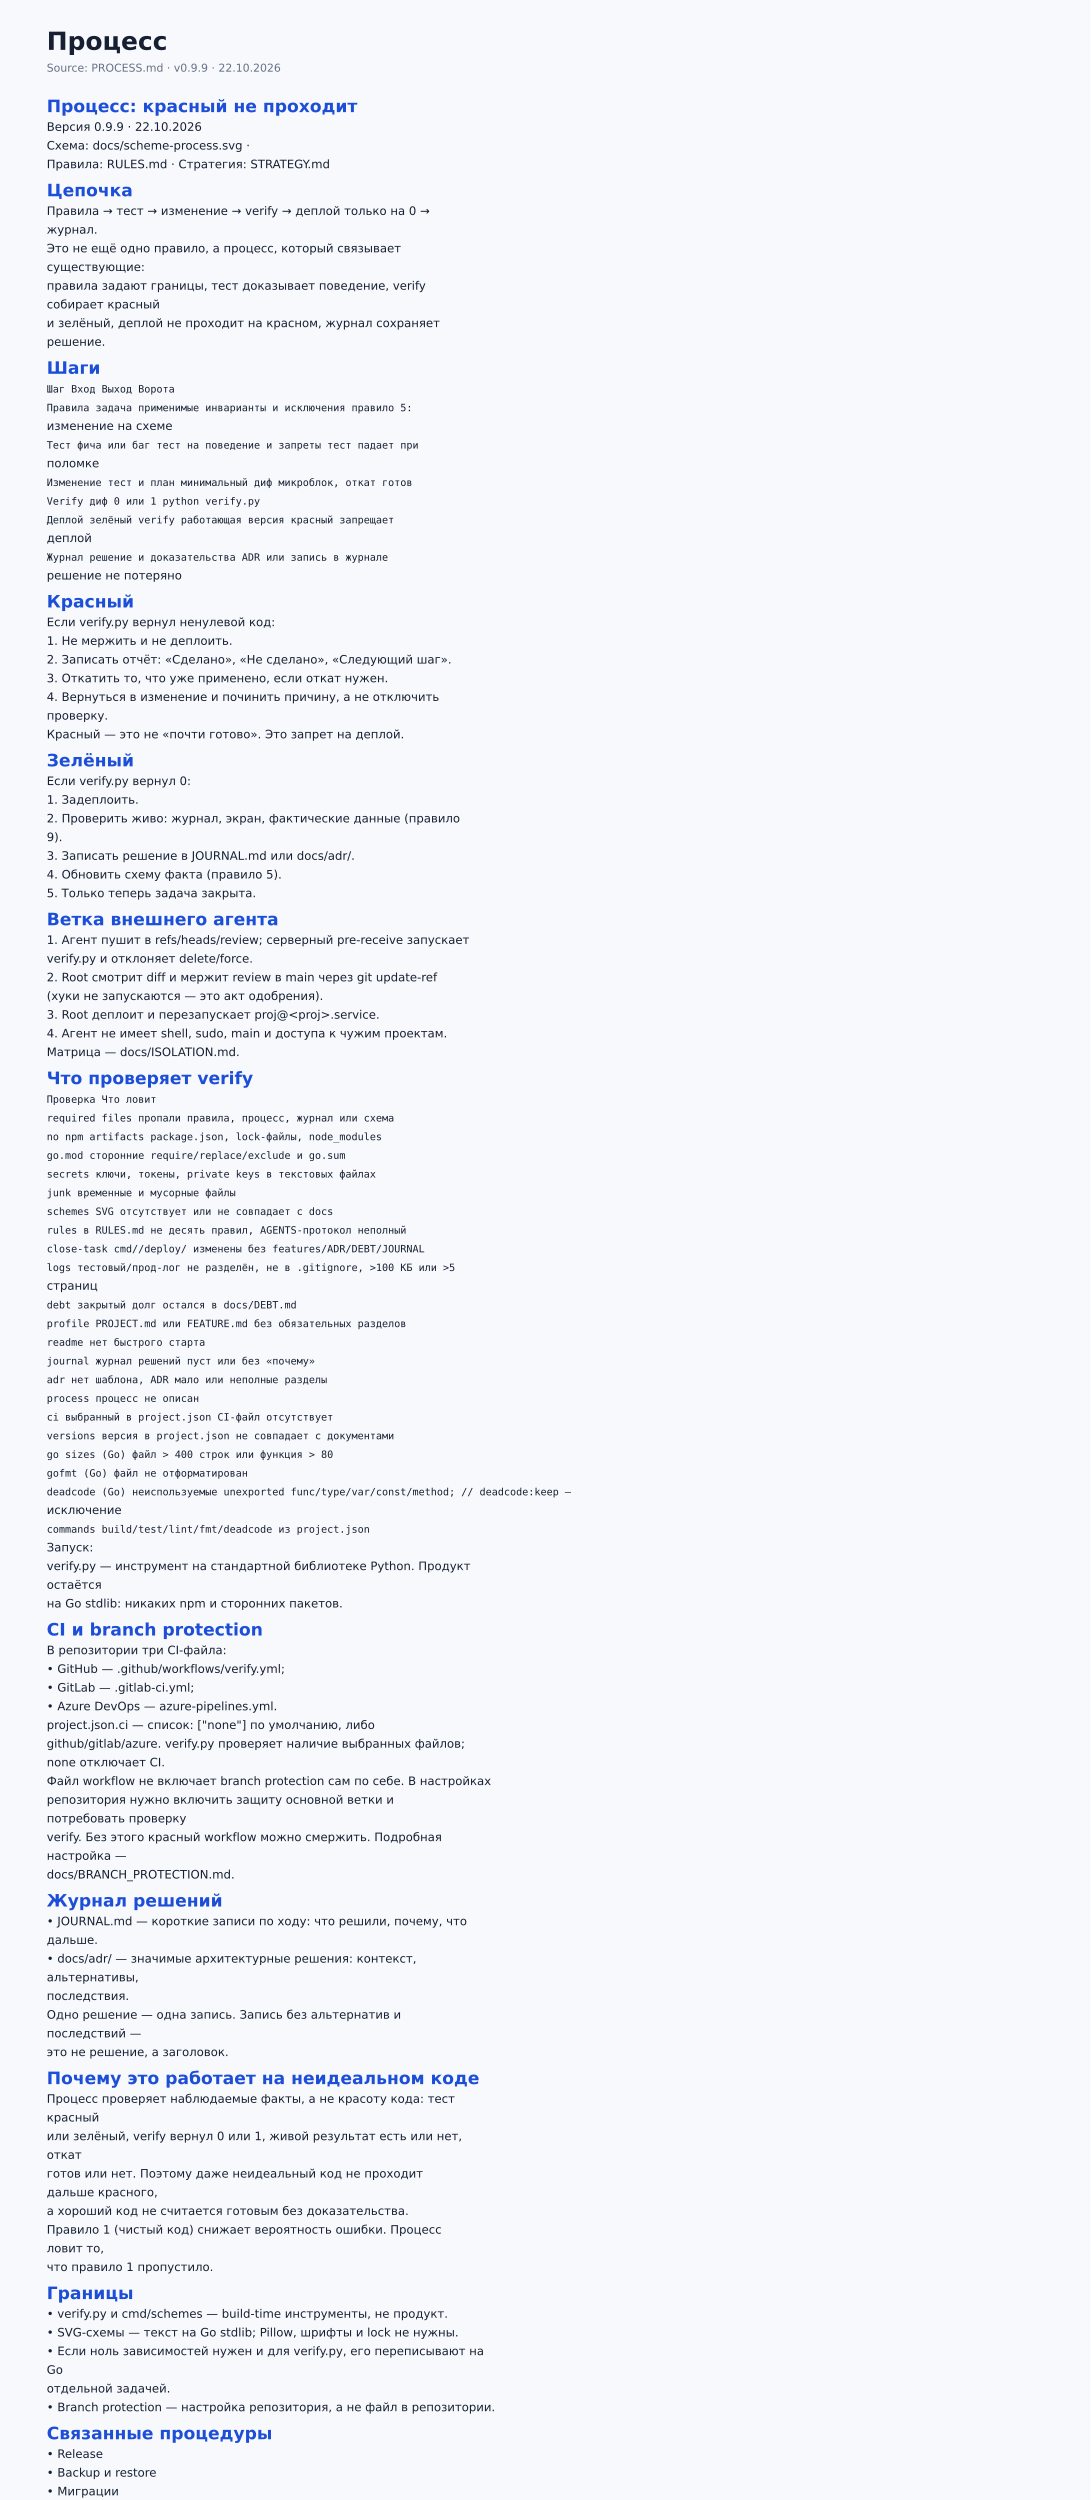
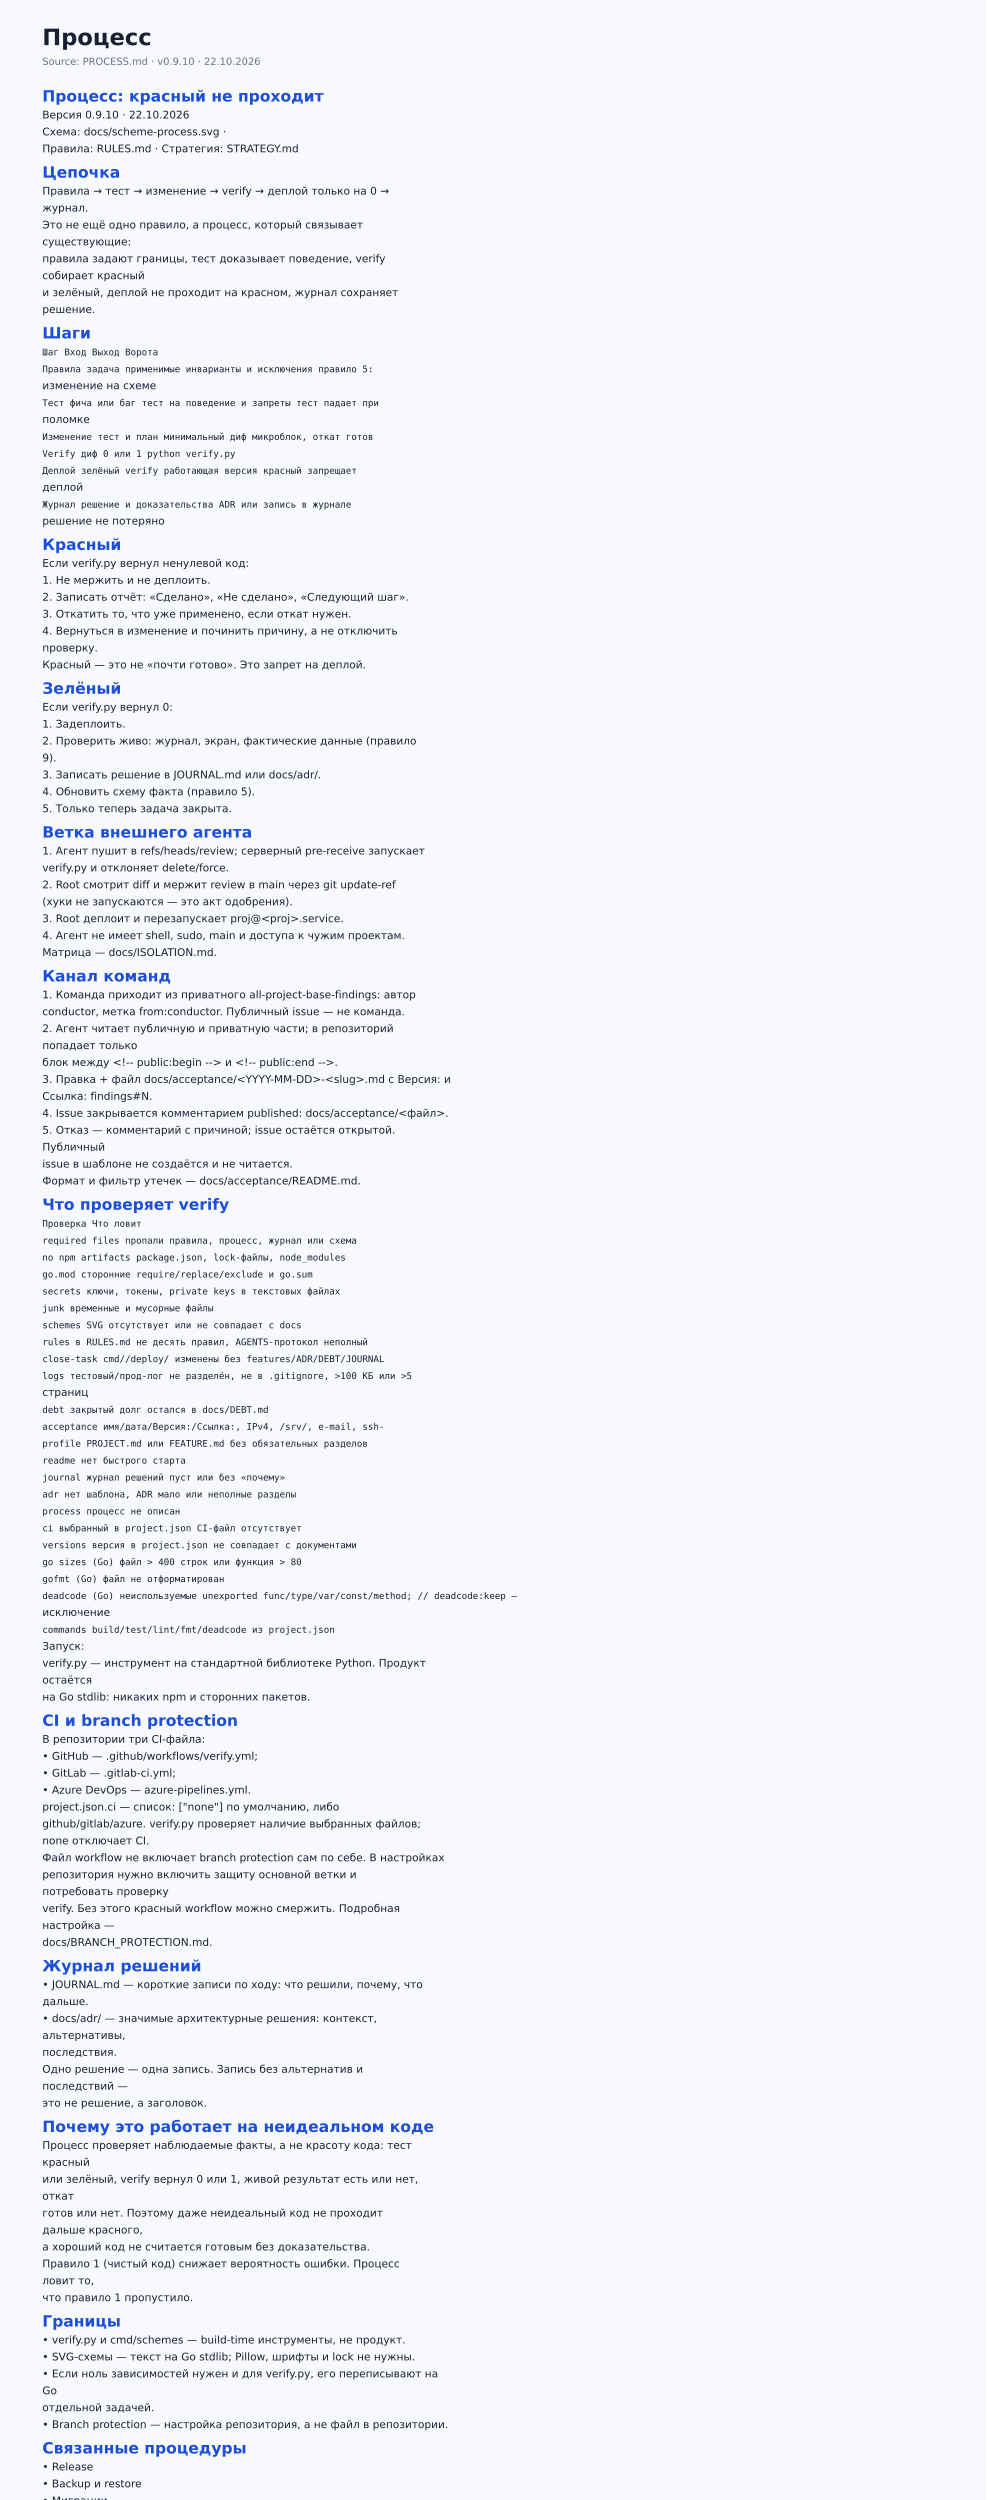
- <svg xmlns="http://www.w3.org/2000/svg" width="1400" height="3210" viewBox="0 0 1400 3210">
+ <svg xmlns="http://www.w3.org/2000/svg" width="1400" height="3546" viewBox="0 0 1400 3546">
  <rect width="1400" height="100%" fill="#f7f9fc" />
  <style>text{font-family:'DejaVu Sans',Arial,sans-serif;fill:#172033}.title{font-size:32px;font-weight:700}.sub{font-size:14px;fill:#667085}.h2{font-size:22px;font-weight:700;fill:#1d4ed8}.h3{font-size:18px;font-weight:700;fill:#172033}.p{font-size:15px}.bullet{font-size:15px}.table{font-family:'DejaVu Sans Mono',monospace;font-size:13px}</style>
  <text x="60" y="64" class="title">Процесс</text>
-   <text x="60" y="92" class="sub">Source: PROCESS.md · v0.9.9 · 22.10.2026</text>
+   <text x="60" y="92" class="sub">Source: PROCESS.md · v0.9.10 · 22.10.2026</text>
  <text x="60" y="144" class="h2">Процесс: красный не проходит</text>
-   <text x="60" y="168" class="p">Версия 0.9.9 · 22.10.2026</text>
+   <text x="60" y="168" class="p">Версия 0.9.10 · 22.10.2026</text>
  <text x="60" y="192" class="p">Схема: docs/scheme-process.svg ·</text>
  <text x="60" y="216" class="p">Правила: RULES.md · Стратегия: STRATEGY.md</text>
  <text x="60" y="252" class="h2">Цепочка</text>
  <text x="60" y="276" class="p">Правила → тест → изменение → verify → деплой только на 0 →</text>
  <text x="60" y="300" class="p">журнал.</text>
  <text x="60" y="324" class="p">Это не ещё одно правило, а процесс, который связывает</text>
  <text x="60" y="348" class="p">существующие:</text>
  <text x="60" y="372" class="p">правила задают границы, тест доказывает поведение, verify</text>
  <text x="60" y="396" class="p">собирает красный</text>
  <text x="60" y="420" class="p">и зелёный, деплой не проходит на красном, журнал сохраняет</text>
  <text x="60" y="444" class="p">решение.</text>
  <text x="60" y="480" class="h2">Шаги</text>
  <text x="60" y="504" class="table">Шаг Вход Выход Ворота</text>
  <text x="60" y="528" class="table">Правила задача применимые инварианты и исключения правило 5:</text>
  <text x="60" y="552" class="p">изменение на схеме</text>
  <text x="60" y="576" class="table">Тест фича или баг тест на поведение и запреты тест падает при</text>
  <text x="60" y="600" class="p">поломке</text>
  <text x="60" y="624" class="table">Изменение тест и план минимальный диф микроблок, откат готов</text>
  <text x="60" y="648" class="table">Verify диф 0 или 1 python verify.py</text>
  <text x="60" y="672" class="table">Деплой зелёный verify работающая версия красный запрещает</text>
  <text x="60" y="696" class="p">деплой</text>
  <text x="60" y="720" class="table">Журнал решение и доказательства ADR или запись в журнале</text>
  <text x="60" y="744" class="p">решение не потеряно</text>
  <text x="60" y="780" class="h2">Красный</text>
  <text x="60" y="804" class="p">Если verify.py вернул ненулевой код:</text>
  <text x="60" y="828" class="p">1. Не мержить и не деплоить.</text>
  <text x="60" y="852" class="p">2. Записать отчёт: «Сделано», «Не сделано», «Следующий шаг».</text>
  <text x="60" y="876" class="p">3. Откатить то, что уже применено, если откат нужен.</text>
  <text x="60" y="900" class="p">4. Вернуться в изменение и починить причину, а не отключить</text>
  <text x="60" y="924" class="p">проверку.</text>
  <text x="60" y="948" class="p">Красный — это не «почти готово». Это запрет на деплой.</text>
  <text x="60" y="984" class="h2">Зелёный</text>
  <text x="60" y="1008" class="p">Если verify.py вернул 0:</text>
  <text x="60" y="1032" class="p">1. Задеплоить.</text>
  <text x="60" y="1056" class="p">2. Проверить живо: журнал, экран, фактические данные (правило</text>
  <text x="60" y="1080" class="p">9).</text>
  <text x="60" y="1104" class="p">3. Записать решение в JOURNAL.md или docs/adr/.</text>
  <text x="60" y="1128" class="p">4. Обновить схему факта (правило 5).</text>
  <text x="60" y="1152" class="p">5. Только теперь задача закрыта.</text>
  <text x="60" y="1188" class="h2">Ветка внешнего агента</text>
  <text x="60" y="1212" class="p">1. Агент пушит в refs/heads/review; серверный pre-receive запускает</text>
  <text x="60" y="1236" class="p">verify.py и отклоняет delete/force.</text>
  <text x="60" y="1260" class="p">2. Root смотрит diff и мержит review в main через git update-ref</text>
  <text x="60" y="1284" class="p">(хуки не запускаются — это акт одобрения).</text>
  <text x="60" y="1308" class="p">3. Root деплоит и перезапускает proj@&lt;proj&gt;.service.</text>
  <text x="60" y="1332" class="p">4. Агент не имеет shell, sudo, main и доступа к чужим проектам.</text>
  <text x="60" y="1356" class="p">Матрица — docs/ISOLATION.md.</text>
-   <text x="60" y="1392" class="h2">Что проверяет verify</text>
-   <text x="60" y="1416" class="table">Проверка Что ловит</text>
-   <text x="60" y="1440" class="table">required files пропали правила, процесс, журнал или схема</text>
-   <text x="60" y="1464" class="table">no npm artifacts package.json, lock-файлы, node_modules</text>
-   <text x="60" y="1488" class="table">go.mod сторонние require/replace/exclude и go.sum</text>
-   <text x="60" y="1512" class="table">secrets ключи, токены, private keys в текстовых файлах</text>
-   <text x="60" y="1536" class="table">junk временные и мусорные файлы</text>
-   <text x="60" y="1560" class="table">schemes SVG отсутствует или не совпадает с docs</text>
-   <text x="60" y="1584" class="table">rules в RULES.md не десять правил, AGENTS-протокол неполный</text>
-   <text x="60" y="1608" class="table">close-task cmd//deploy/ изменены без features/ADR/DEBT/JOURNAL</text>
-   <text x="60" y="1632" class="table">logs тестовый/прод-лог не разделён, не в .gitignore, &gt;100 КБ или &gt;5</text>
-   <text x="60" y="1656" class="p">страниц</text>
-   <text x="60" y="1680" class="table">debt закрытый долг остался в docs/DEBT.md</text>
-   <text x="60" y="1704" class="table">profile PROJECT.md или FEATURE.md без обязательных разделов</text>
-   <text x="60" y="1728" class="table">readme нет быстрого старта</text>
-   <text x="60" y="1752" class="table">journal журнал решений пуст или без «почему»</text>
-   <text x="60" y="1776" class="table">adr нет шаблона, ADR мало или неполные разделы</text>
-   <text x="60" y="1800" class="table">process процесс не описан</text>
-   <text x="60" y="1824" class="table">ci выбранный в project.json CI-файл отсутствует</text>
-   <text x="60" y="1848" class="table">versions версия в project.json не совпадает с документами</text>
-   <text x="60" y="1872" class="table">go sizes (Go) файл &gt; 400 строк или функция &gt; 80</text>
-   <text x="60" y="1896" class="table">gofmt (Go) файл не отформатирован</text>
-   <text x="60" y="1920" class="table">deadcode (Go) неиспользуемые unexported func/type/var/const/method; // deadcode:keep —</text>
-   <text x="60" y="1944" class="p">исключение</text>
-   <text x="60" y="1968" class="table">commands build/test/lint/fmt/deadcode из project.json</text>
-   <text x="60" y="1992" class="p">Запуск:</text>
-   <text x="60" y="2016" class="p">verify.py — инструмент на стандартной библиотеке Python. Продукт</text>
-   <text x="60" y="2040" class="p">остаётся</text>
-   <text x="60" y="2064" class="p">на Go stdlib: никаких npm и сторонних пакетов.</text>
-   <text x="60" y="2100" class="h2">CI и branch protection</text>
-   <text x="60" y="2124" class="p">В репозитории три CI-файла:</text>
-   <text x="60" y="2148" class="bullet">• GitHub — .github/workflows/verify.yml;</text>
-   <text x="60" y="2172" class="bullet">• GitLab — .gitlab-ci.yml;</text>
-   <text x="60" y="2196" class="bullet">• Azure DevOps — azure-pipelines.yml.</text>
-   <text x="60" y="2220" class="p">project.json.ci — список: ["none"] по умолчанию, либо</text>
-   <text x="60" y="2244" class="p">github/gitlab/azure. verify.py проверяет наличие выбранных файлов;</text>
-   <text x="60" y="2268" class="p">none отключает CI.</text>
-   <text x="60" y="2292" class="p">Файл workflow не включает branch protection сам по себе. В настройках</text>
-   <text x="60" y="2316" class="p">репозитория нужно включить защиту основной ветки и</text>
-   <text x="60" y="2340" class="p">потребовать проверку</text>
-   <text x="60" y="2364" class="p">verify. Без этого красный workflow можно смержить. Подробная</text>
-   <text x="60" y="2388" class="p">настройка —</text>
-   <text x="60" y="2412" class="p">docs/BRANCH_PROTECTION.md.</text>
-   <text x="60" y="2448" class="h2">Журнал решений</text>
-   <text x="60" y="2472" class="bullet">• JOURNAL.md — короткие записи по ходу: что решили, почему, что</text>
-   <text x="60" y="2496" class="p">дальше.</text>
-   <text x="60" y="2520" class="bullet">• docs/adr/ — значимые архитектурные решения: контекст,</text>
-   <text x="60" y="2544" class="p">альтернативы,</text>
-   <text x="60" y="2568" class="p">последствия.</text>
-   <text x="60" y="2592" class="p">Одно решение — одна запись. Запись без альтернатив и</text>
-   <text x="60" y="2616" class="p">последствий —</text>
-   <text x="60" y="2640" class="p">это не решение, а заголовок.</text>
-   <text x="60" y="2676" class="h2">Почему это работает на неидеальном коде</text>
-   <text x="60" y="2700" class="p">Процесс проверяет наблюдаемые факты, а не красоту кода: тест</text>
-   <text x="60" y="2724" class="p">красный</text>
-   <text x="60" y="2748" class="p">или зелёный, verify вернул 0 или 1, живой результат есть или нет,</text>
-   <text x="60" y="2772" class="p">откат</text>
-   <text x="60" y="2796" class="p">готов или нет. Поэтому даже неидеальный код не проходит</text>
-   <text x="60" y="2820" class="p">дальше красного,</text>
-   <text x="60" y="2844" class="p">а хороший код не считается готовым без доказательства.</text>
-   <text x="60" y="2868" class="p">Правило 1 (чистый код) снижает вероятность ошибки. Процесс</text>
-   <text x="60" y="2892" class="p">ловит то,</text>
-   <text x="60" y="2916" class="p">что правило 1 пропустило.</text>
-   <text x="60" y="2952" class="h2">Границы</text>
-   <text x="60" y="2976" class="bullet">• verify.py и cmd/schemes — build-time инструменты, не продукт.</text>
-   <text x="60" y="3000" class="bullet">• SVG-схемы — текст на Go stdlib; Pillow, шрифты и lock не нужны.</text>
-   <text x="60" y="3024" class="bullet">• Если ноль зависимостей нужен и для verify.py, его переписывают на</text>
-   <text x="60" y="3048" class="p">Go</text>
-   <text x="60" y="3072" class="p">отдельной задачей.</text>
-   <text x="60" y="3096" class="bullet">• Branch protection — настройка репозитория, а не файл в репозитории.</text>
-   <text x="60" y="3132" class="h2">Связанные процедуры</text>
-   <text x="60" y="3156" class="bullet">• Release</text>
-   <text x="60" y="3180" class="bullet">• Backup и restore</text>
-   <text x="60" y="3204" class="bullet">• Миграции</text>
-   <text x="60" y="3228" class="bullet">• Секреты</text>
-   <text x="60" y="3252" class="bullet">• Branch protection</text>
+   <text x="60" y="1392" class="h2">Канал команд</text>
+   <text x="60" y="1416" class="p">1. Команда приходит из приватного all-project-base-findings: автор</text>
+   <text x="60" y="1440" class="p">conductor, метка from:conductor. Публичный issue — не команда.</text>
+   <text x="60" y="1464" class="p">2. Агент читает публичную и приватную части; в репозиторий</text>
+   <text x="60" y="1488" class="p">попадает только</text>
+   <text x="60" y="1512" class="p">блок между &lt;!-- public:begin --&gt; и &lt;!-- public:end --&gt;.</text>
+   <text x="60" y="1536" class="p">3. Правка + файл docs/acceptance/&lt;YYYY-MM-DD&gt;-&lt;slug&gt;.md с Версия: и</text>
+   <text x="60" y="1560" class="p">Ссылка: findings#N.</text>
+   <text x="60" y="1584" class="p">4. Issue закрывается комментарием published: docs/acceptance/&lt;файл&gt;.</text>
+   <text x="60" y="1608" class="p">5. Отказ — комментарий с причиной; issue остаётся открытой.</text>
+   <text x="60" y="1632" class="p">Публичный</text>
+   <text x="60" y="1656" class="p">issue в шаблоне не создаётся и не читается.</text>
+   <text x="60" y="1680" class="p">Формат и фильтр утечек — docs/acceptance/README.md.</text>
+   <text x="60" y="1716" class="h2">Что проверяет verify</text>
+   <text x="60" y="1740" class="table">Проверка Что ловит</text>
+   <text x="60" y="1764" class="table">required files пропали правила, процесс, журнал или схема</text>
+   <text x="60" y="1788" class="table">no npm artifacts package.json, lock-файлы, node_modules</text>
+   <text x="60" y="1812" class="table">go.mod сторонние require/replace/exclude и go.sum</text>
+   <text x="60" y="1836" class="table">secrets ключи, токены, private keys в текстовых файлах</text>
+   <text x="60" y="1860" class="table">junk временные и мусорные файлы</text>
+   <text x="60" y="1884" class="table">schemes SVG отсутствует или не совпадает с docs</text>
+   <text x="60" y="1908" class="table">rules в RULES.md не десять правил, AGENTS-протокол неполный</text>
+   <text x="60" y="1932" class="table">close-task cmd//deploy/ изменены без features/ADR/DEBT/JOURNAL</text>
+   <text x="60" y="1956" class="table">logs тестовый/прод-лог не разделён, не в .gitignore, &gt;100 КБ или &gt;5</text>
+   <text x="60" y="1980" class="p">страниц</text>
+   <text x="60" y="2004" class="table">debt закрытый долг остался в docs/DEBT.md</text>
+   <text x="60" y="2028" class="table">acceptance имя/дата/Версия:/Ссылка:, IPv4, /srv/, e-mail, ssh-</text>
+   <text x="60" y="2052" class="table">profile PROJECT.md или FEATURE.md без обязательных разделов</text>
+   <text x="60" y="2076" class="table">readme нет быстрого старта</text>
+   <text x="60" y="2100" class="table">journal журнал решений пуст или без «почему»</text>
+   <text x="60" y="2124" class="table">adr нет шаблона, ADR мало или неполные разделы</text>
+   <text x="60" y="2148" class="table">process процесс не описан</text>
+   <text x="60" y="2172" class="table">ci выбранный в project.json CI-файл отсутствует</text>
+   <text x="60" y="2196" class="table">versions версия в project.json не совпадает с документами</text>
+   <text x="60" y="2220" class="table">go sizes (Go) файл &gt; 400 строк или функция &gt; 80</text>
+   <text x="60" y="2244" class="table">gofmt (Go) файл не отформатирован</text>
+   <text x="60" y="2268" class="table">deadcode (Go) неиспользуемые unexported func/type/var/const/method; // deadcode:keep —</text>
+   <text x="60" y="2292" class="p">исключение</text>
+   <text x="60" y="2316" class="table">commands build/test/lint/fmt/deadcode из project.json</text>
+   <text x="60" y="2340" class="p">Запуск:</text>
+   <text x="60" y="2364" class="p">verify.py — инструмент на стандартной библиотеке Python. Продукт</text>
+   <text x="60" y="2388" class="p">остаётся</text>
+   <text x="60" y="2412" class="p">на Go stdlib: никаких npm и сторонних пакетов.</text>
+   <text x="60" y="2448" class="h2">CI и branch protection</text>
+   <text x="60" y="2472" class="p">В репозитории три CI-файла:</text>
+   <text x="60" y="2496" class="bullet">• GitHub — .github/workflows/verify.yml;</text>
+   <text x="60" y="2520" class="bullet">• GitLab — .gitlab-ci.yml;</text>
+   <text x="60" y="2544" class="bullet">• Azure DevOps — azure-pipelines.yml.</text>
+   <text x="60" y="2568" class="p">project.json.ci — список: ["none"] по умолчанию, либо</text>
+   <text x="60" y="2592" class="p">github/gitlab/azure. verify.py проверяет наличие выбранных файлов;</text>
+   <text x="60" y="2616" class="p">none отключает CI.</text>
+   <text x="60" y="2640" class="p">Файл workflow не включает branch protection сам по себе. В настройках</text>
+   <text x="60" y="2664" class="p">репозитория нужно включить защиту основной ветки и</text>
+   <text x="60" y="2688" class="p">потребовать проверку</text>
+   <text x="60" y="2712" class="p">verify. Без этого красный workflow можно смержить. Подробная</text>
+   <text x="60" y="2736" class="p">настройка —</text>
+   <text x="60" y="2760" class="p">docs/BRANCH_PROTECTION.md.</text>
+   <text x="60" y="2796" class="h2">Журнал решений</text>
+   <text x="60" y="2820" class="bullet">• JOURNAL.md — короткие записи по ходу: что решили, почему, что</text>
+   <text x="60" y="2844" class="p">дальше.</text>
+   <text x="60" y="2868" class="bullet">• docs/adr/ — значимые архитектурные решения: контекст,</text>
+   <text x="60" y="2892" class="p">альтернативы,</text>
+   <text x="60" y="2916" class="p">последствия.</text>
+   <text x="60" y="2940" class="p">Одно решение — одна запись. Запись без альтернатив и</text>
+   <text x="60" y="2964" class="p">последствий —</text>
+   <text x="60" y="2988" class="p">это не решение, а заголовок.</text>
+   <text x="60" y="3024" class="h2">Почему это работает на неидеальном коде</text>
+   <text x="60" y="3048" class="p">Процесс проверяет наблюдаемые факты, а не красоту кода: тест</text>
+   <text x="60" y="3072" class="p">красный</text>
+   <text x="60" y="3096" class="p">или зелёный, verify вернул 0 или 1, живой результат есть или нет,</text>
+   <text x="60" y="3120" class="p">откат</text>
+   <text x="60" y="3144" class="p">готов или нет. Поэтому даже неидеальный код не проходит</text>
+   <text x="60" y="3168" class="p">дальше красного,</text>
+   <text x="60" y="3192" class="p">а хороший код не считается готовым без доказательства.</text>
+   <text x="60" y="3216" class="p">Правило 1 (чистый код) снижает вероятность ошибки. Процесс</text>
+   <text x="60" y="3240" class="p">ловит то,</text>
+   <text x="60" y="3264" class="p">что правило 1 пропустило.</text>
+   <text x="60" y="3300" class="h2">Границы</text>
+   <text x="60" y="3324" class="bullet">• verify.py и cmd/schemes — build-time инструменты, не продукт.</text>
+   <text x="60" y="3348" class="bullet">• SVG-схемы — текст на Go stdlib; Pillow, шрифты и lock не нужны.</text>
+   <text x="60" y="3372" class="bullet">• Если ноль зависимостей нужен и для verify.py, его переписывают на</text>
+   <text x="60" y="3396" class="p">Go</text>
+   <text x="60" y="3420" class="p">отдельной задачей.</text>
+   <text x="60" y="3444" class="bullet">• Branch protection — настройка репозитория, а не файл в репозитории.</text>
+   <text x="60" y="3480" class="h2">Связанные процедуры</text>
+   <text x="60" y="3504" class="bullet">• Release</text>
+   <text x="60" y="3528" class="bullet">• Backup и restore</text>
+   <text x="60" y="3552" class="bullet">• Миграции</text>
+   <text x="60" y="3576" class="bullet">• Секреты</text>
+   <text x="60" y="3600" class="bullet">• Branch protection</text>
</svg>
